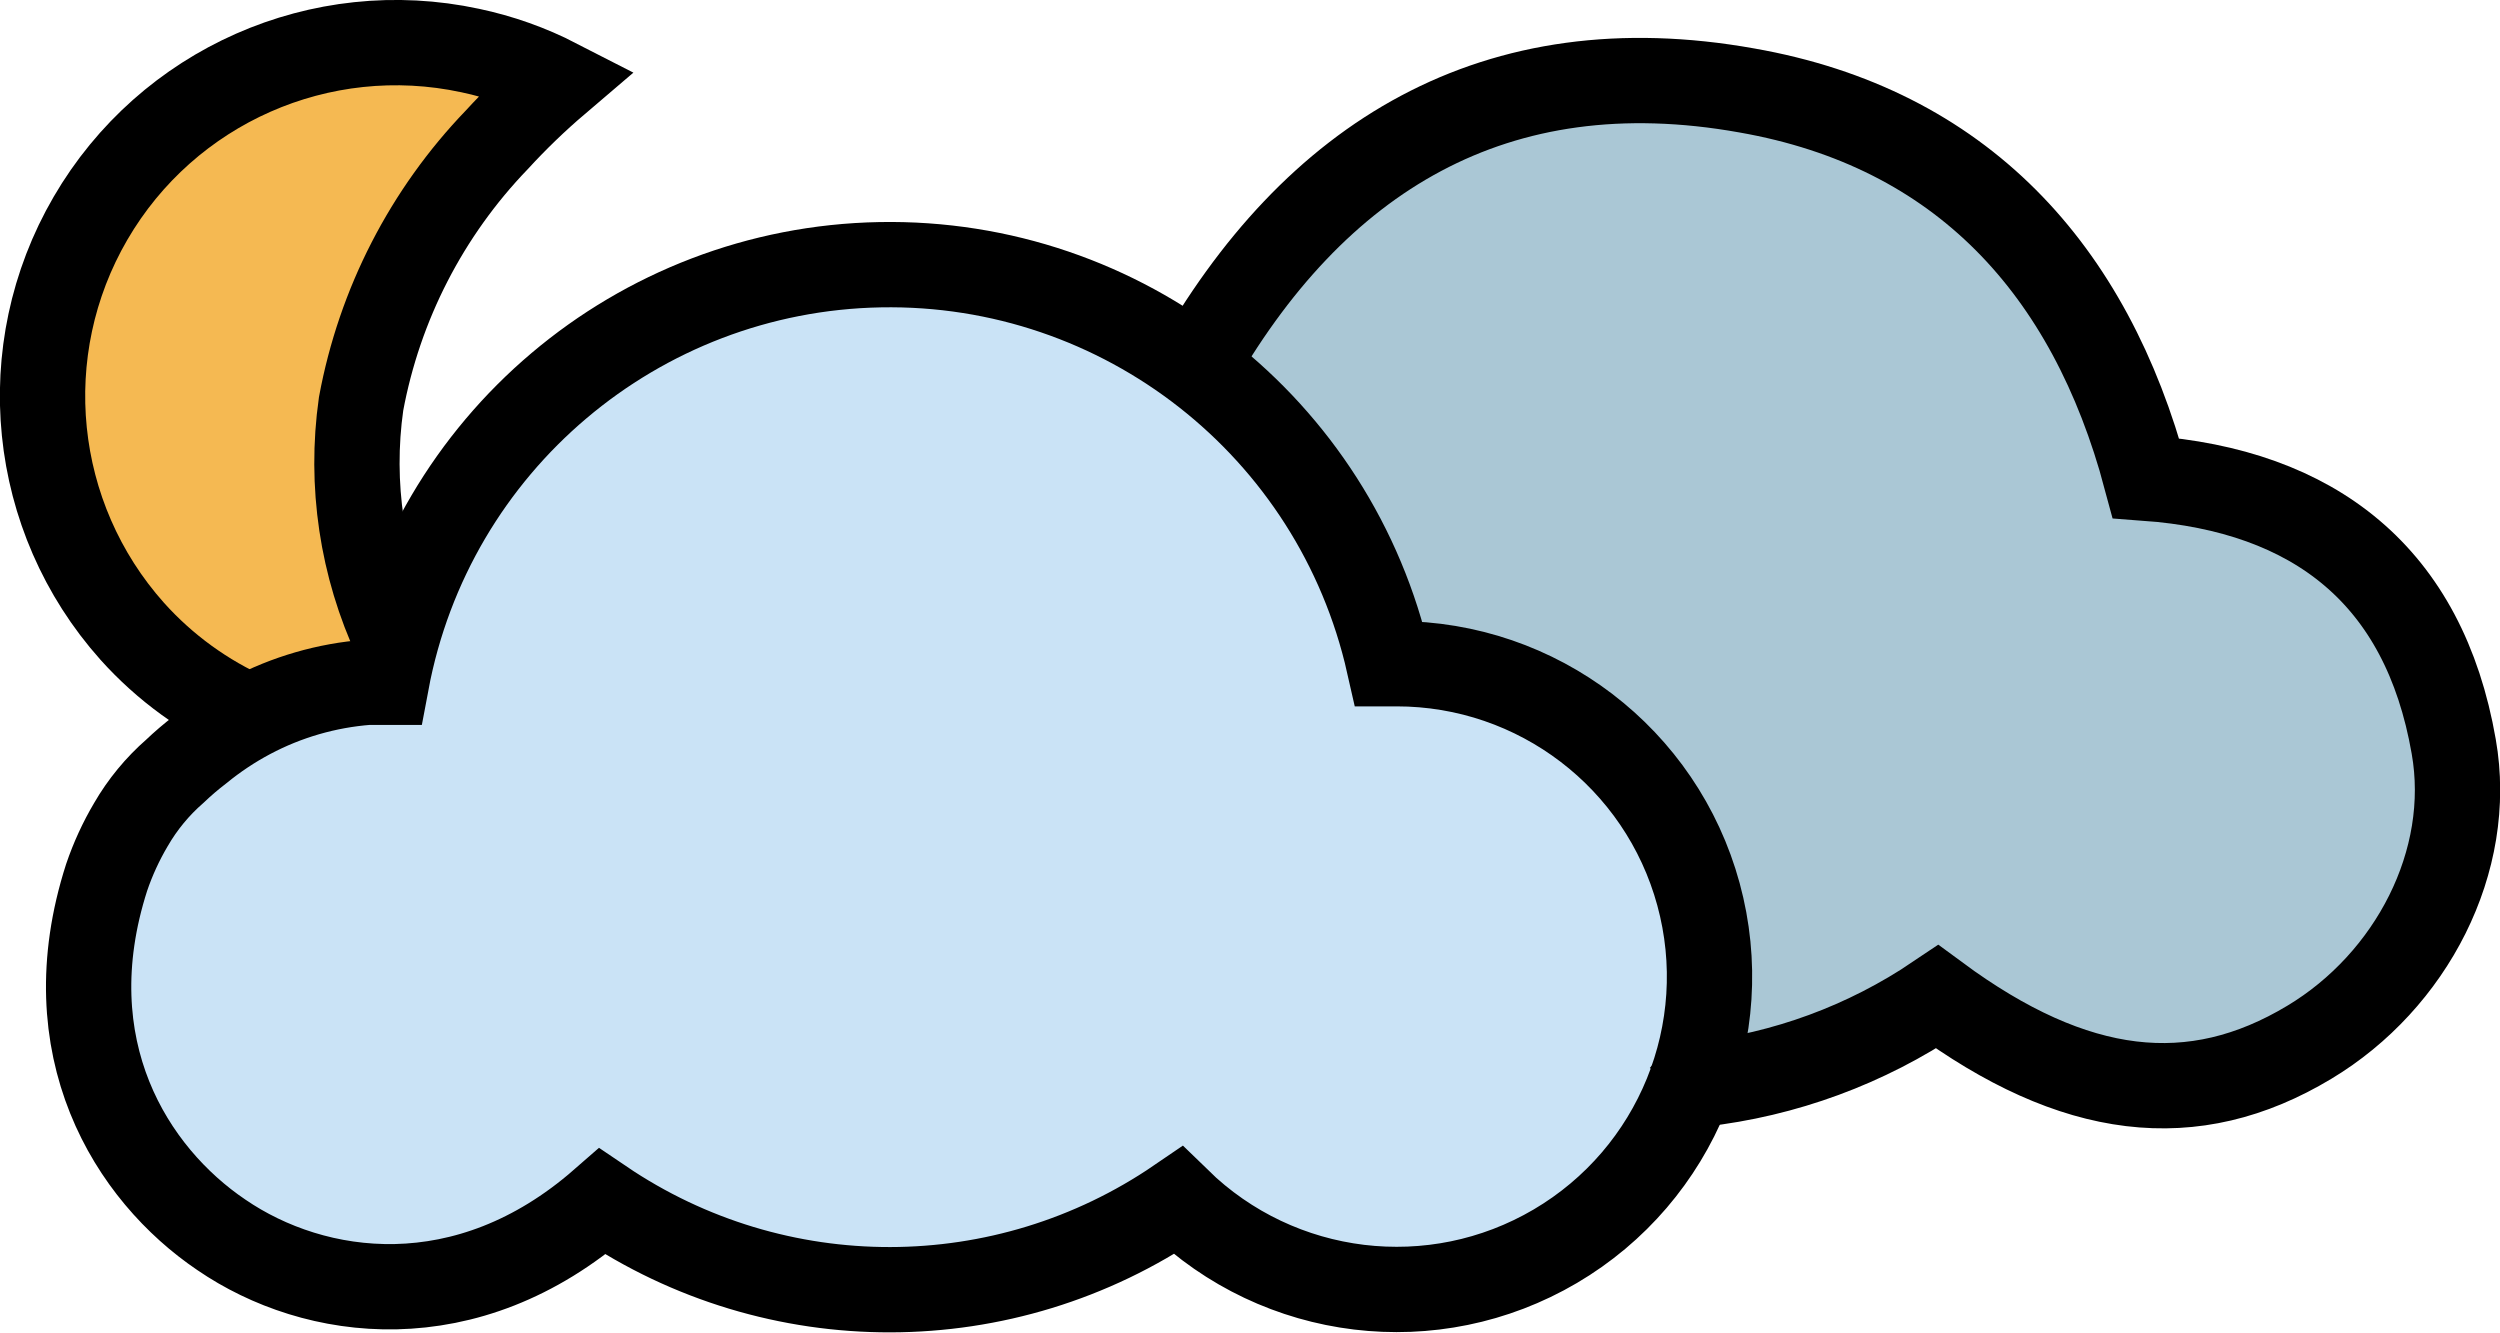
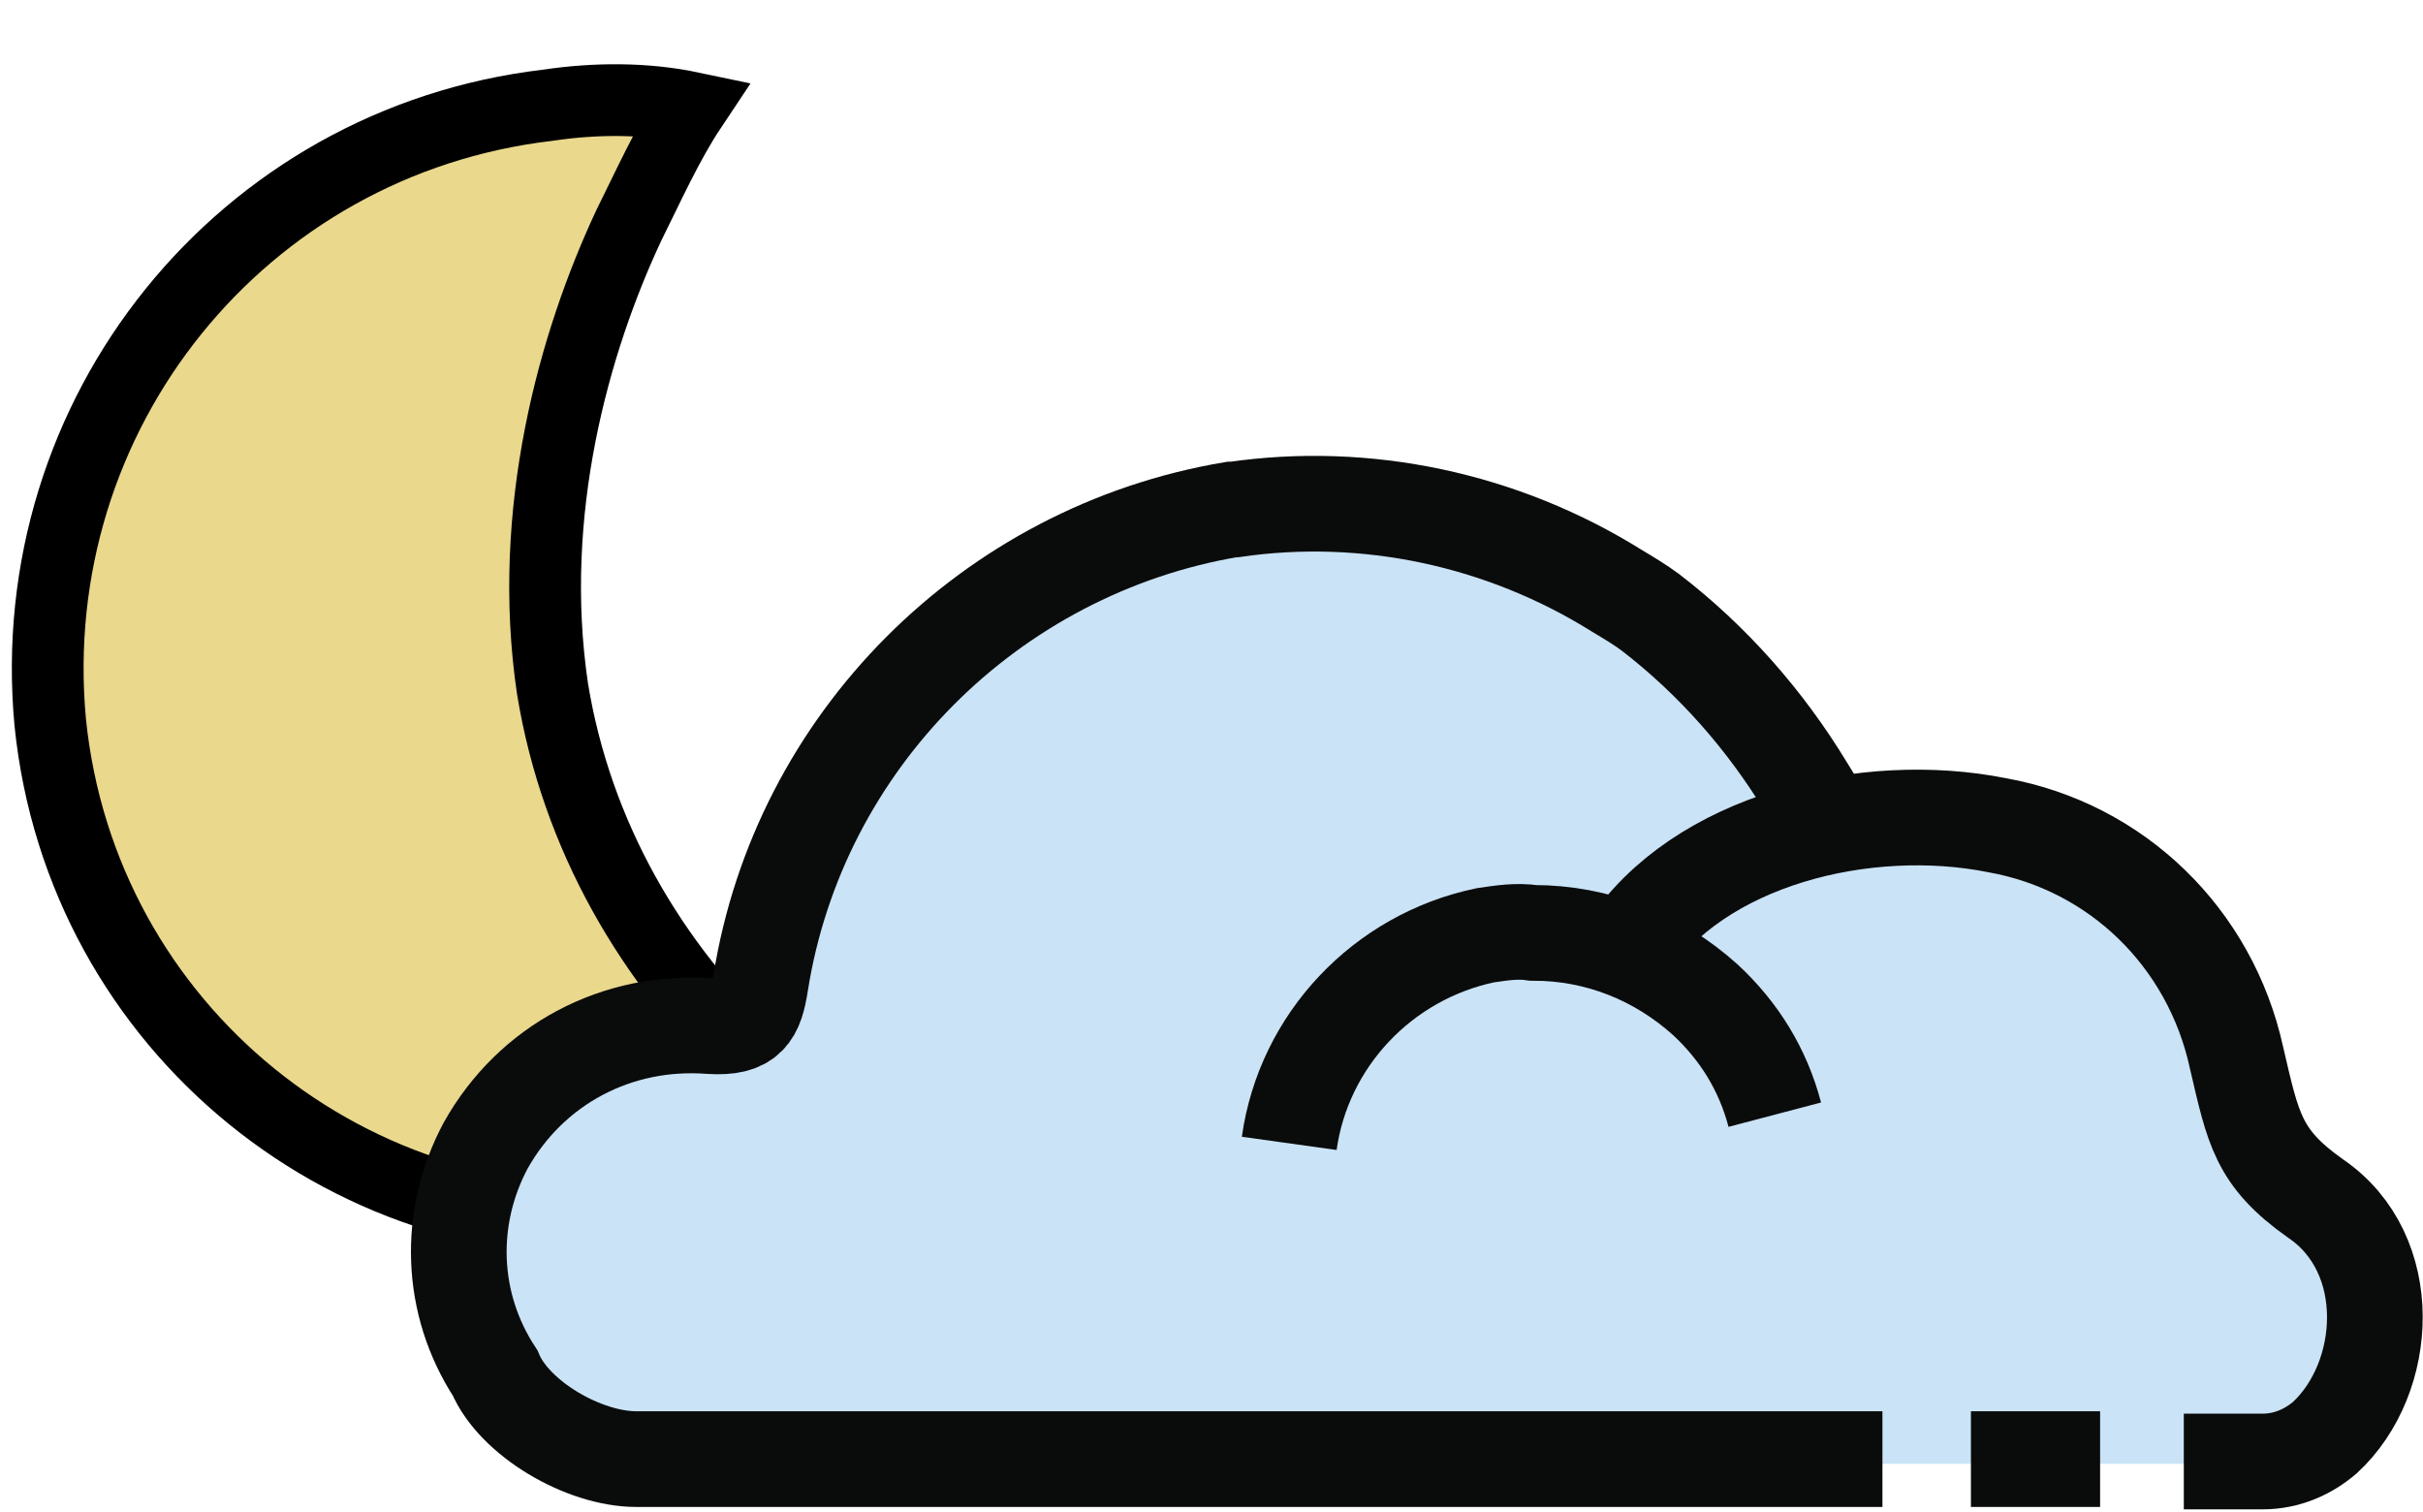
- <svg xmlns="http://www.w3.org/2000/svg" viewBox="0 0 117.22 62.47">
-   <defs>
-     <style>.cls-1{fill:#f5b952;}.cls-2{fill:#aac7d5;}.cls-3{fill:#cae3f6;}.cls-4{fill:none;stroke:#000;stroke-miterlimit:10;stroke-width:4px;}</style>
-   </defs>
-   <g id="Layer_2" data-name="Layer 2">
-     <g id="Layer_1-2" data-name="Layer 1">
-       <path class="cls-1" d="M18.58,30a19.63,19.63,0,0,1-1.65-11.06A24.21,24.21,0,0,1,23.29,6.56a32.14,32.14,0,0,1,2.84-2.74,16.28,16.28,0,0,0-4.08-1.45A16.57,16.57,0,0,0,6.2,29.6a16.23,16.23,0,0,0,5.51,4" />
-       <path class="cls-2" d="M78.93,51.52a1.23,1.23,0,0,1,.77-.46A25,25,0,0,0,90.83,47c6.44,4.75,12,5.41,17.45,2.13,4.78-2.85,7.71-8.49,6.77-13.84-1.39-8-6.53-12-14.43-12.58C98,12.82,91.94,6.24,81.9,4.45c-11.74-2.1-20.29,3.05-26,13.23" />
-       <path class="cls-3" d="M65.48,31.33l-.36,0a24,24,0,0,0-47,.87c-.29,0-.58,0-.87,0a14,14,0,0,0-5.52,1.59,14.44,14.44,0,0,0-2.36,1.57,14.21,14.21,0,0,0-1.17,1A10,10,0,0,0,6.13,39,13.49,13.49,0,0,0,5,41.36c-2.57,8,1.16,13.91,5.38,16.76,4.38,3,11.5,4,17.86-1.57a24,24,0,0,0,27,0A14.67,14.67,0,1,0,65.48,31.33Z" />
-       <path class="cls-4" d="M18.58,30a19.63,19.63,0,0,1-1.65-11.06A24.21,24.21,0,0,1,23.29,6.56a32.14,32.14,0,0,1,2.84-2.74,16.28,16.28,0,0,0-4.08-1.45A16.57,16.57,0,0,0,6.2,29.6a16.23,16.23,0,0,0,5.51,4" />
-       <path class="cls-4" d="M78.93,51.31a1.29,1.29,0,0,1,.77-.47,24.84,24.84,0,0,0,11.13-4.1c6.44,4.75,12,5.41,17.45,2.13C113.06,46,116,40.38,115.05,35c-1.39-8-6.53-12-14.43-12.58C98,12.61,91.94,6,81.9,4.24c-11.74-2.1-20.29,3.05-26,13.23" />
-       <path class="cls-4" d="M65.48,31.12l-.36,0a24,24,0,0,0-47,.87l-.87,0a14.06,14.06,0,0,0-5.52,1.6,14.44,14.44,0,0,0-2.36,1.57,14.06,14.06,0,0,0-1.17,1,9.89,9.89,0,0,0-2.06,2.5A13.24,13.24,0,0,0,5,41.14c-2.57,8,1.16,13.91,5.38,16.76,4.38,3,11.5,4,17.86-1.56a24,24,0,0,0,27-.05A14.67,14.67,0,1,0,65.48,31.12Z" />
+ <svg xmlns="http://www.w3.org/2000/svg" version="1.1" id="Layer_1" x="0px" y="0px" viewBox="19 0.8 101.3 63.2" style="enable-background:new 19 0.8 101.3 63.2;" xml:space="preserve">
+   <style type="text/css">
+ 	.st0{fill:#EAD88C;}
+ 	.st1{fill:none;stroke:#000000;stroke-width:3;stroke-miterlimit:10;}
+ 	.st2{fill:none;}
+ 	.st3{fill:#CAE3F6;}
+ 	.st4{fill:none;stroke:#0A0B0B;stroke-width:4;stroke-miterlimit:10;}
+ </style>
+   <g>
+     <g>
+       <path class="st0" d="M41.9,5.2C29.1,6.7,19.9,18.1,21.1,31c1.3,12.8,12.7,22,25.4,20.7c3-0.4,5.7-1.2,8.5-2.7    c-1.6-1.1-3-2.3-4.3-3.7c-4.5-4.2-7.6-9.6-8.6-15.7C41,22.2,43,15.1,45.3,10.2c0.8-1.6,1.6-3.4,2.6-4.9C46,4.9,43.9,4.9,41.9,5.2z    " />
+       <path class="st1" d="M41.9,5.2C29.1,6.7,19.9,18.1,21.1,31c1.3,12.8,12.7,22,25.4,20.7c3-0.4,5.7-1.2,8.5-2.7    c-1.6-1.1-3-2.3-4.3-3.7c-4.5-4.2-7.6-9.6-8.6-15.7C41,22.2,43,15.1,45.3,10.2c0.8-1.6,1.6-3.4,2.6-4.9C46,4.9,43.9,4.9,41.9,5.2z    " />
+       <path class="st2" d="M63,7.6l-0.4-0.3c-5-3.6-11.1-5.2-18.3-4.6C40.4,3,33,6.7,32.8,6.9c-9.2,5.4-13.9,17.9-10.9,28.9    c0.3,1,0.6,1.9,1,2.9c1.4,3.6,3.7,6.9,6.6,9.5" />
+     </g>
+     <g>
+       <path class="st3" d="M97.7,61.9H45.6c-2.2,0-5.1-1.7-5.9-3.6c-1.9-2.9-2-6.5-0.4-9.6c1.9-3.4,5.5-5.3,9.4-5    c1.6,0.1,1.9-0.5,2.1-1.8c1.7-10.1,9.6-18.1,19.7-19.7h0.1c5.5-0.8,11.2,0.4,16,3.4c0.5,0.3,0.9,0.6,1.4,0.9    c2.6,2,4.8,4.5,6.5,7.3l0.8,1.3" />
+       <path class="st3" d="M72.9,48.8c0.6-4.3,3.9-7.8,8.2-8.7c0.7-0.1,1.3-0.2,2-0.2c2.7,0,5.2,1,7.2,2.8c1.4,1.3,2.4,2.9,2.9,4.8" />
+       <path class="st3" d="M87,40.6c3-4.6,10-6.4,15.5-5.2c5,0.9,8.9,4.7,10,9.7c0.7,3.1,0.9,4.2,3.3,5.9c3.4,2.3,3.1,7.5,0.4,10    c-0.7,0.6-1.6,1-2.6,1h-18" />
+       <line class="st2" x1="101.4" y1="61.9" x2="106.8" y2="61.9" />
+       <path class="st4" d="M97.7,61.8H45.6c-2.2,0-5.1-1.7-5.9-3.6c-1.9-2.9-2-6.5-0.4-9.5c1.9-3.4,5.5-5.3,9.4-5    c1.6,0.1,1.9-0.5,2.1-1.8c1.6-10.1,9.6-18.1,19.7-19.8h0.1c5.5-0.8,11.2,0.4,16,3.4c0.5,0.3,1,0.6,1.4,0.9c2.6,2,4.8,4.5,6.5,7.3    l0.8,1.3" />
+       <path class="st4" d="M72.9,48.6c0.6-4.3,3.9-7.8,8.2-8.7c0.7-0.1,1.3-0.2,2-0.1c2.7,0,5.2,1,7.2,2.8c1.4,1.3,2.4,2.9,2.9,4.8" />
+       <path class="st4" d="M87,40.5c3-4.6,10-6.3,15.5-5.2c5,0.9,8.9,4.7,10,9.7c0.7,3,0.9,4.2,3.3,5.9c3.4,2.3,3.1,7.5,0.4,10    c-0.7,0.6-1.6,1-2.6,1h-3.3" />
+       <line class="st4" x1="101.4" y1="61.8" x2="106.8" y2="61.8" />
    </g>
  </g>
</svg>
